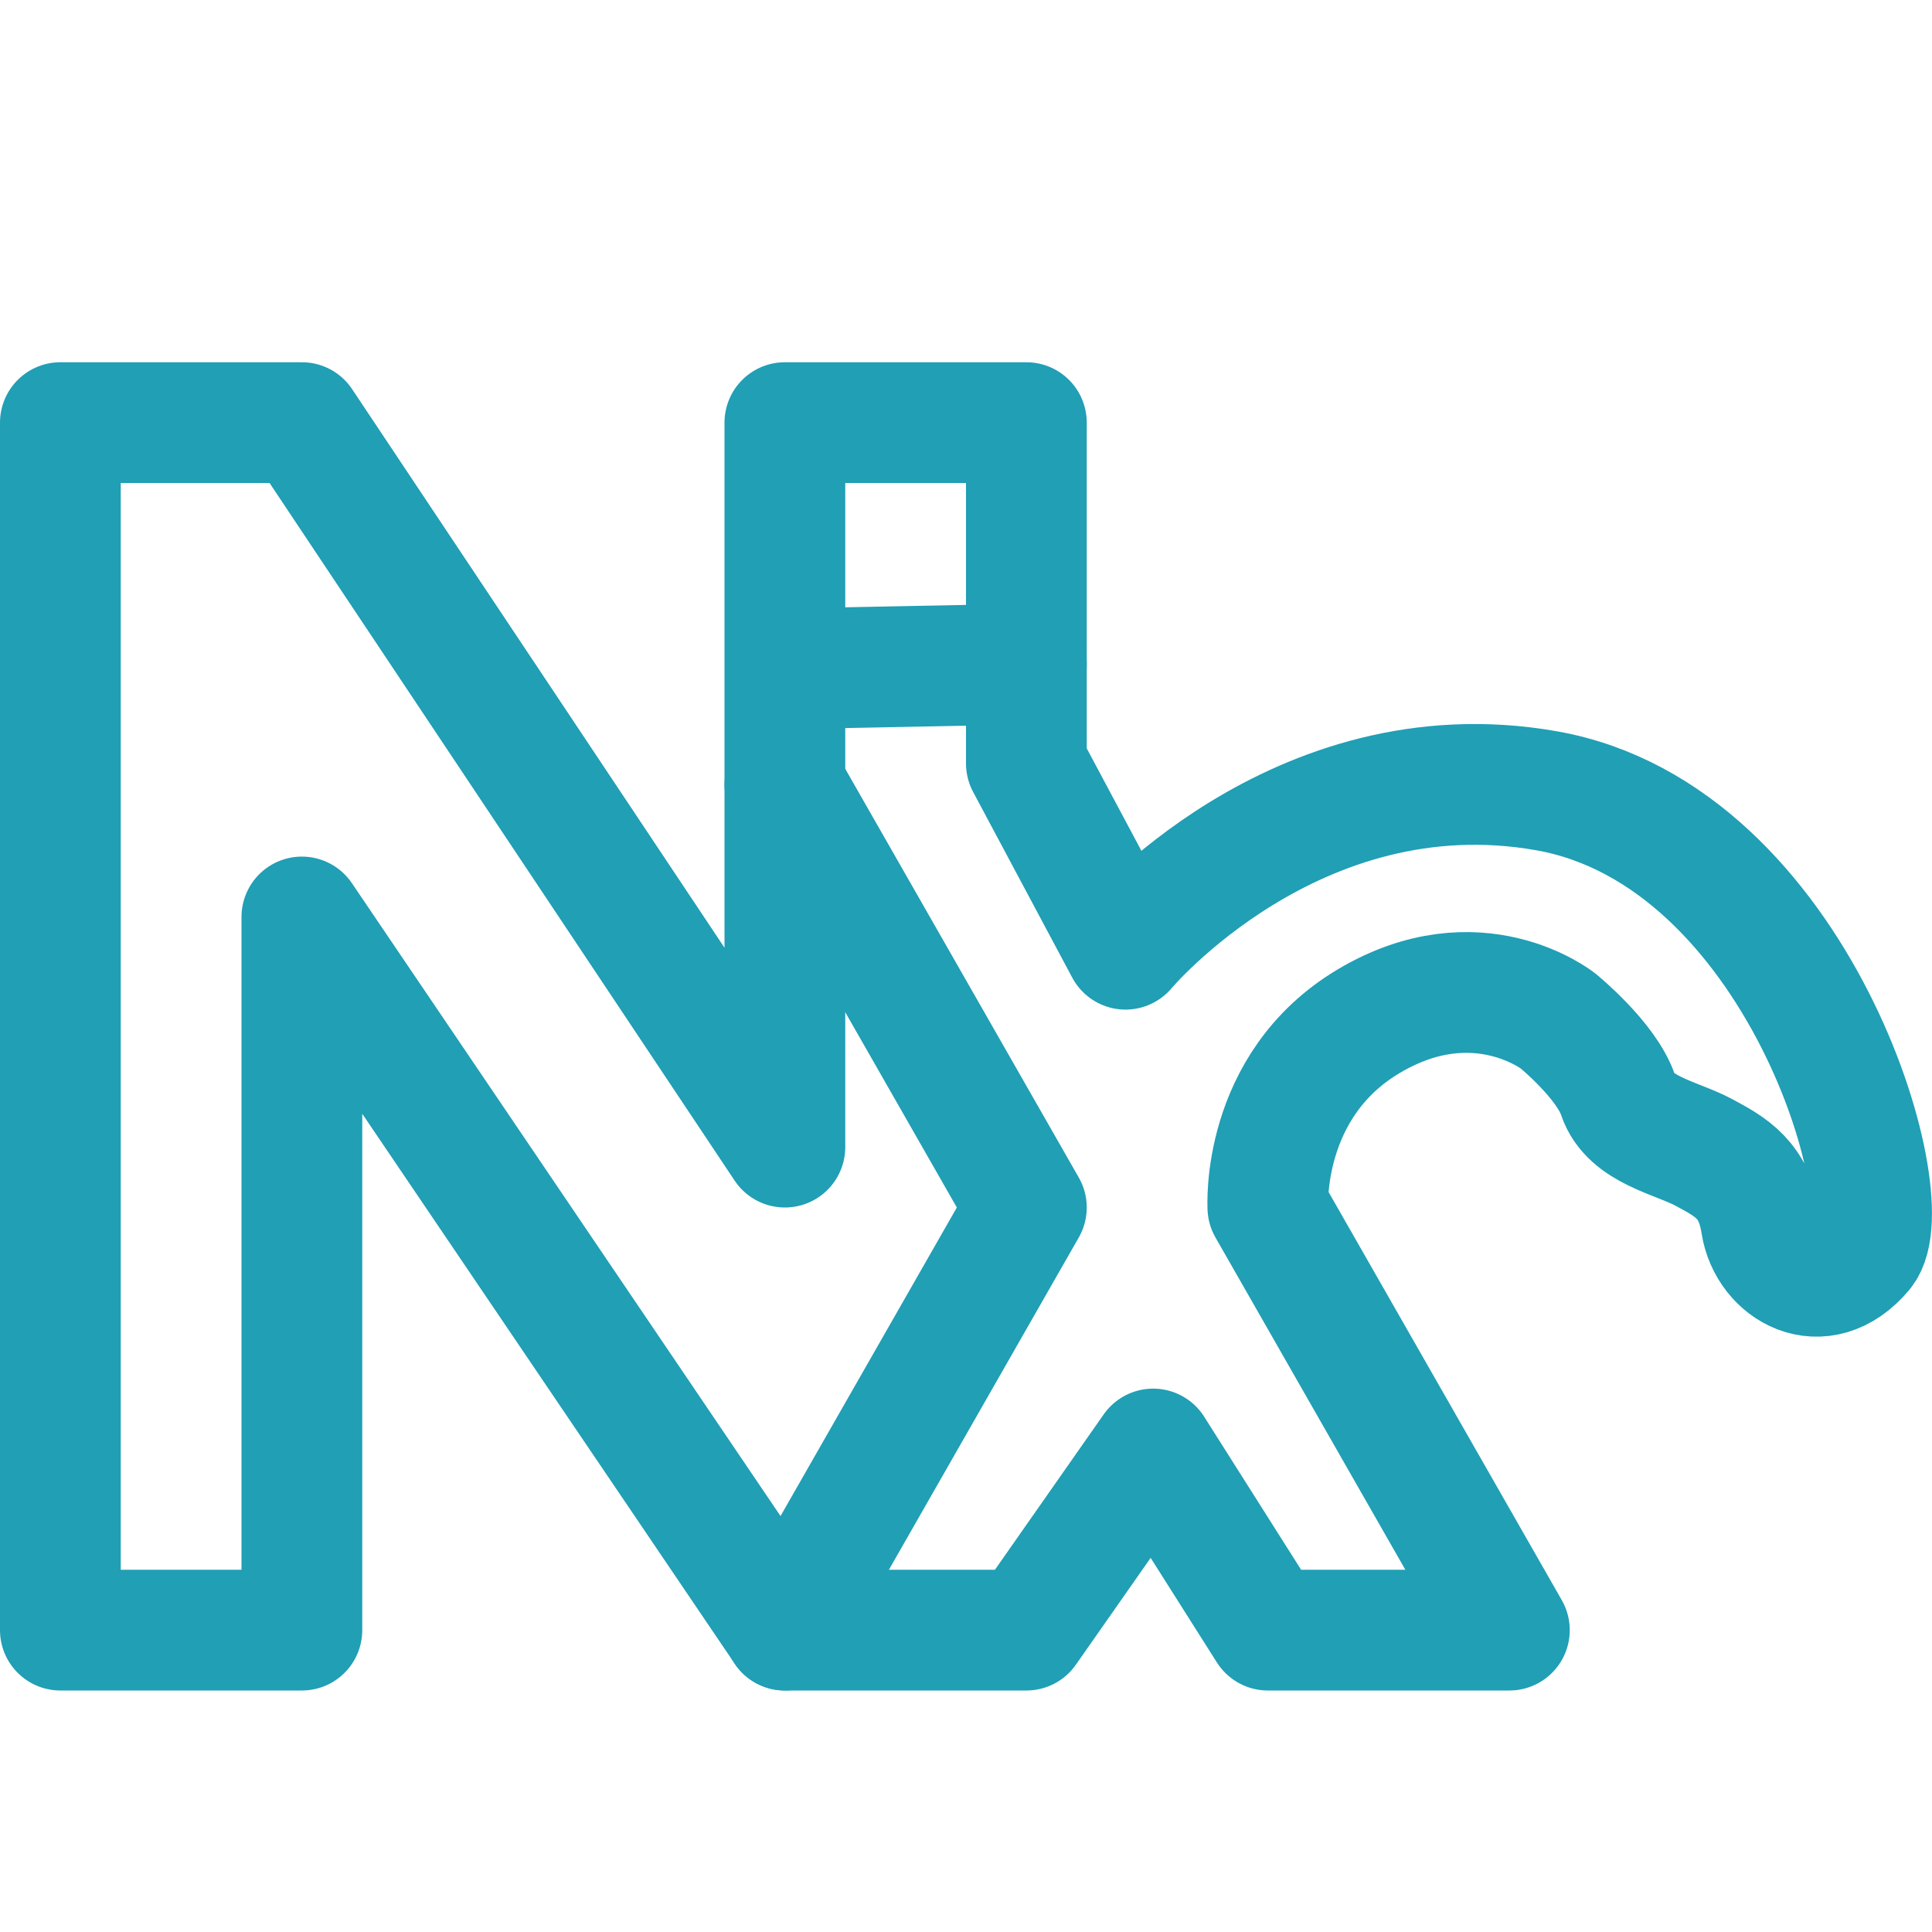
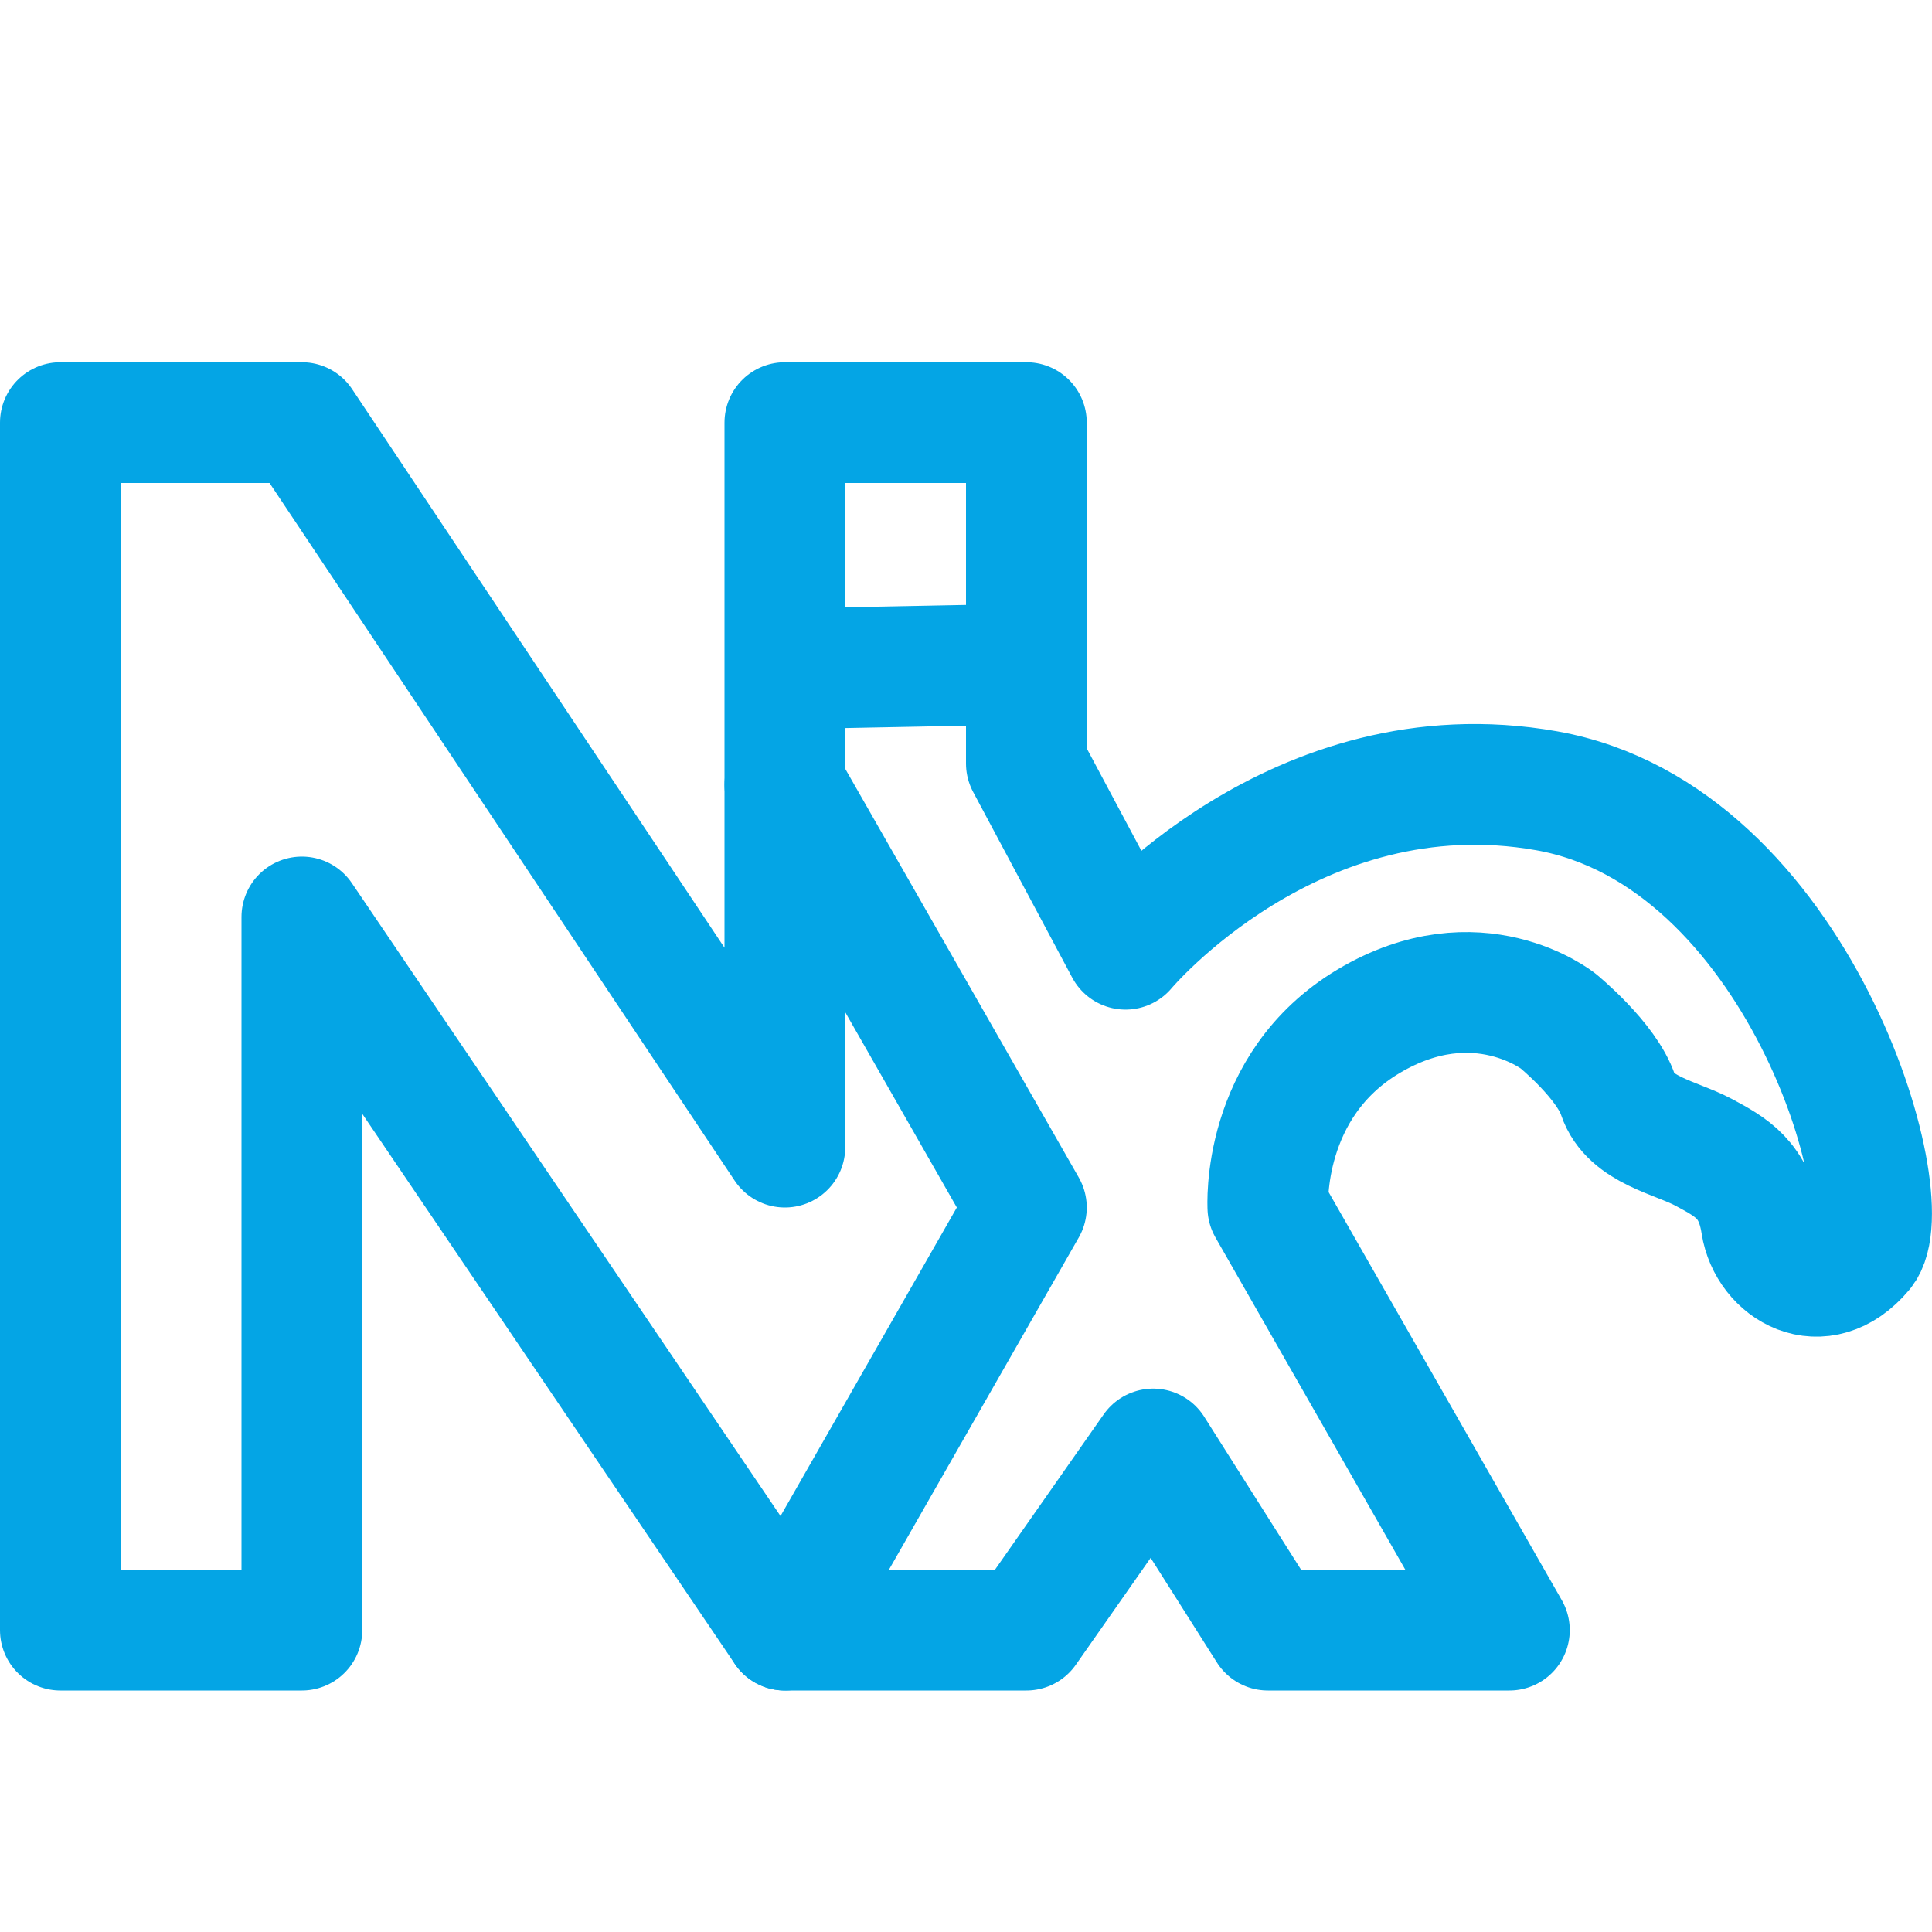
- <svg xmlns="http://www.w3.org/2000/svg" width="16px" height="16px" viewBox="0 0 16 16" version="1.1">
-   <g id="nx" stroke="none" stroke-width="1" fill="none" fill-rule="evenodd" stroke-linecap="round" stroke-linejoin="round">
-     <path d="M0.5,3.5 L0.5,13.5 L2.5,13.5 L2.5,7.594 L6.5,13.5 L8.5,13.5 L9.55,12 L10.5,13.5 L12.5,13.5 L10.5,10 C10.5,10 10.439,8.989 11.337,8.456 C12.235,7.923 12.904,8.456 12.904,8.456 C12.904,8.456 13.306,8.784 13.401,9.071 C13.497,9.358 13.879,9.42 14.109,9.543 C14.338,9.666 14.529,9.768 14.586,10.138 C14.644,10.507 15.083,10.773 15.427,10.363 C15.771,9.953 14.892,6.918 12.809,6.549 C10.725,6.18 9.321,7.861 9.321,7.861 L8.5,6.323 L8.5,3.5 L6.5,3.5 L6.5,9.5 L2.5,3.5 L0.5,3.5 Z" id="Path" stroke="#209FB5" />
-     <line x1="6.667" y1="5.536" x2="8.5" y2="5.5" id="Path" stroke="#209FB5" />
-     <polyline id="Path" stroke="#209FB5" points="6.5 13.5 8.5 10 6.5 6.5" />
-   </g>
+ <svg xmlns="http://www.w3.org/2000/svg" width="16" height="16" viewBox="0 0 16 16">
+   <path fill="none" stroke="#04a5e5" stroke-linecap="round" stroke-linejoin="round" d="M.5 3.5.5 13.5 2.5 13.5 2.5 7.594 6.5 13.5 8.5 13.5 9.55 12 10.5 13.5 12.5 13.5 10.5 10C10.5 10 10.439 8.989 11.337 8.456 12.235 7.923 12.904 8.456 12.904 8.456 12.904 8.456 13.306 8.784 13.401 9.071 13.497 9.358 13.879 9.42 14.109 9.543 14.338 9.666 14.529 9.768 14.586 10.138 14.644 10.507 15.083 10.773 15.427 10.363 15.771 9.953 14.892 6.918 12.809 6.549 10.725 6.18 9.321 7.861 9.321 7.861L8.5 6.323 8.5 3.5 6.5 3.5 6.5 9.5 2.5 3.5.5 3.5ZM6.667 5.536 8.5 5.5" />
+   <path fill="none" stroke="#04a5e5" stroke-linecap="round" stroke-linejoin="round" d="M6.5 13.5 8.5 10 6.5 6.5" />
</svg>
